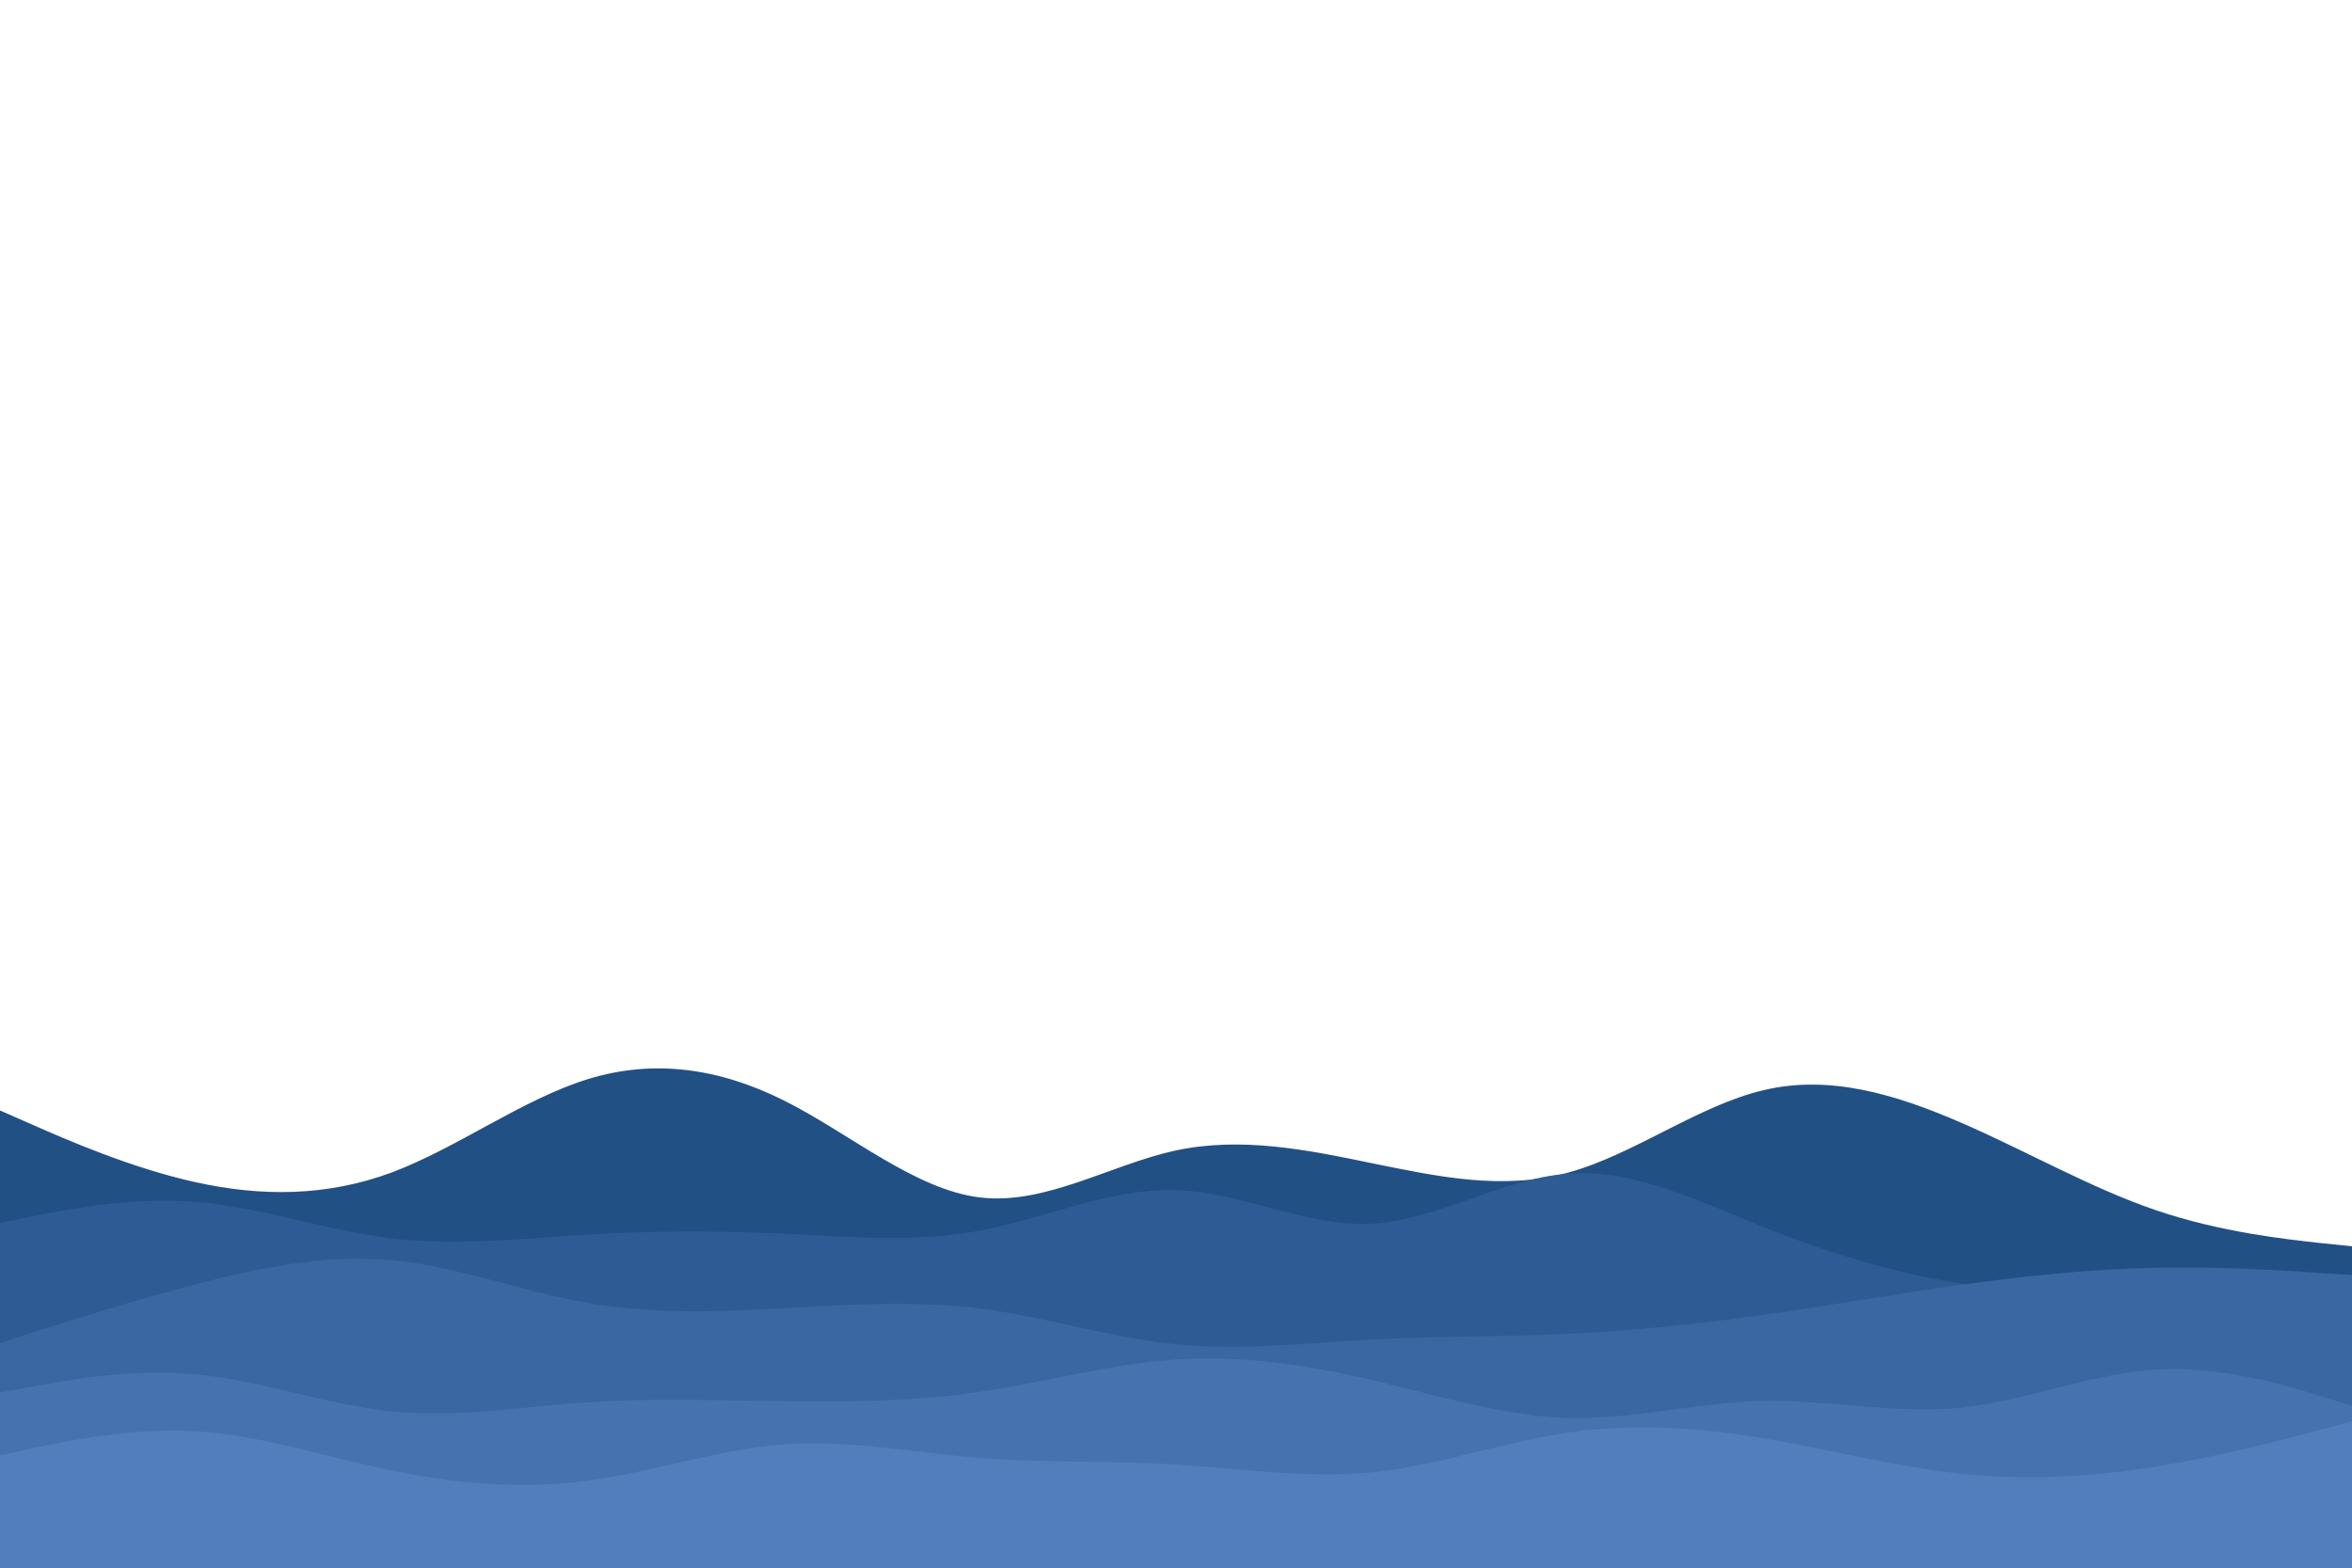
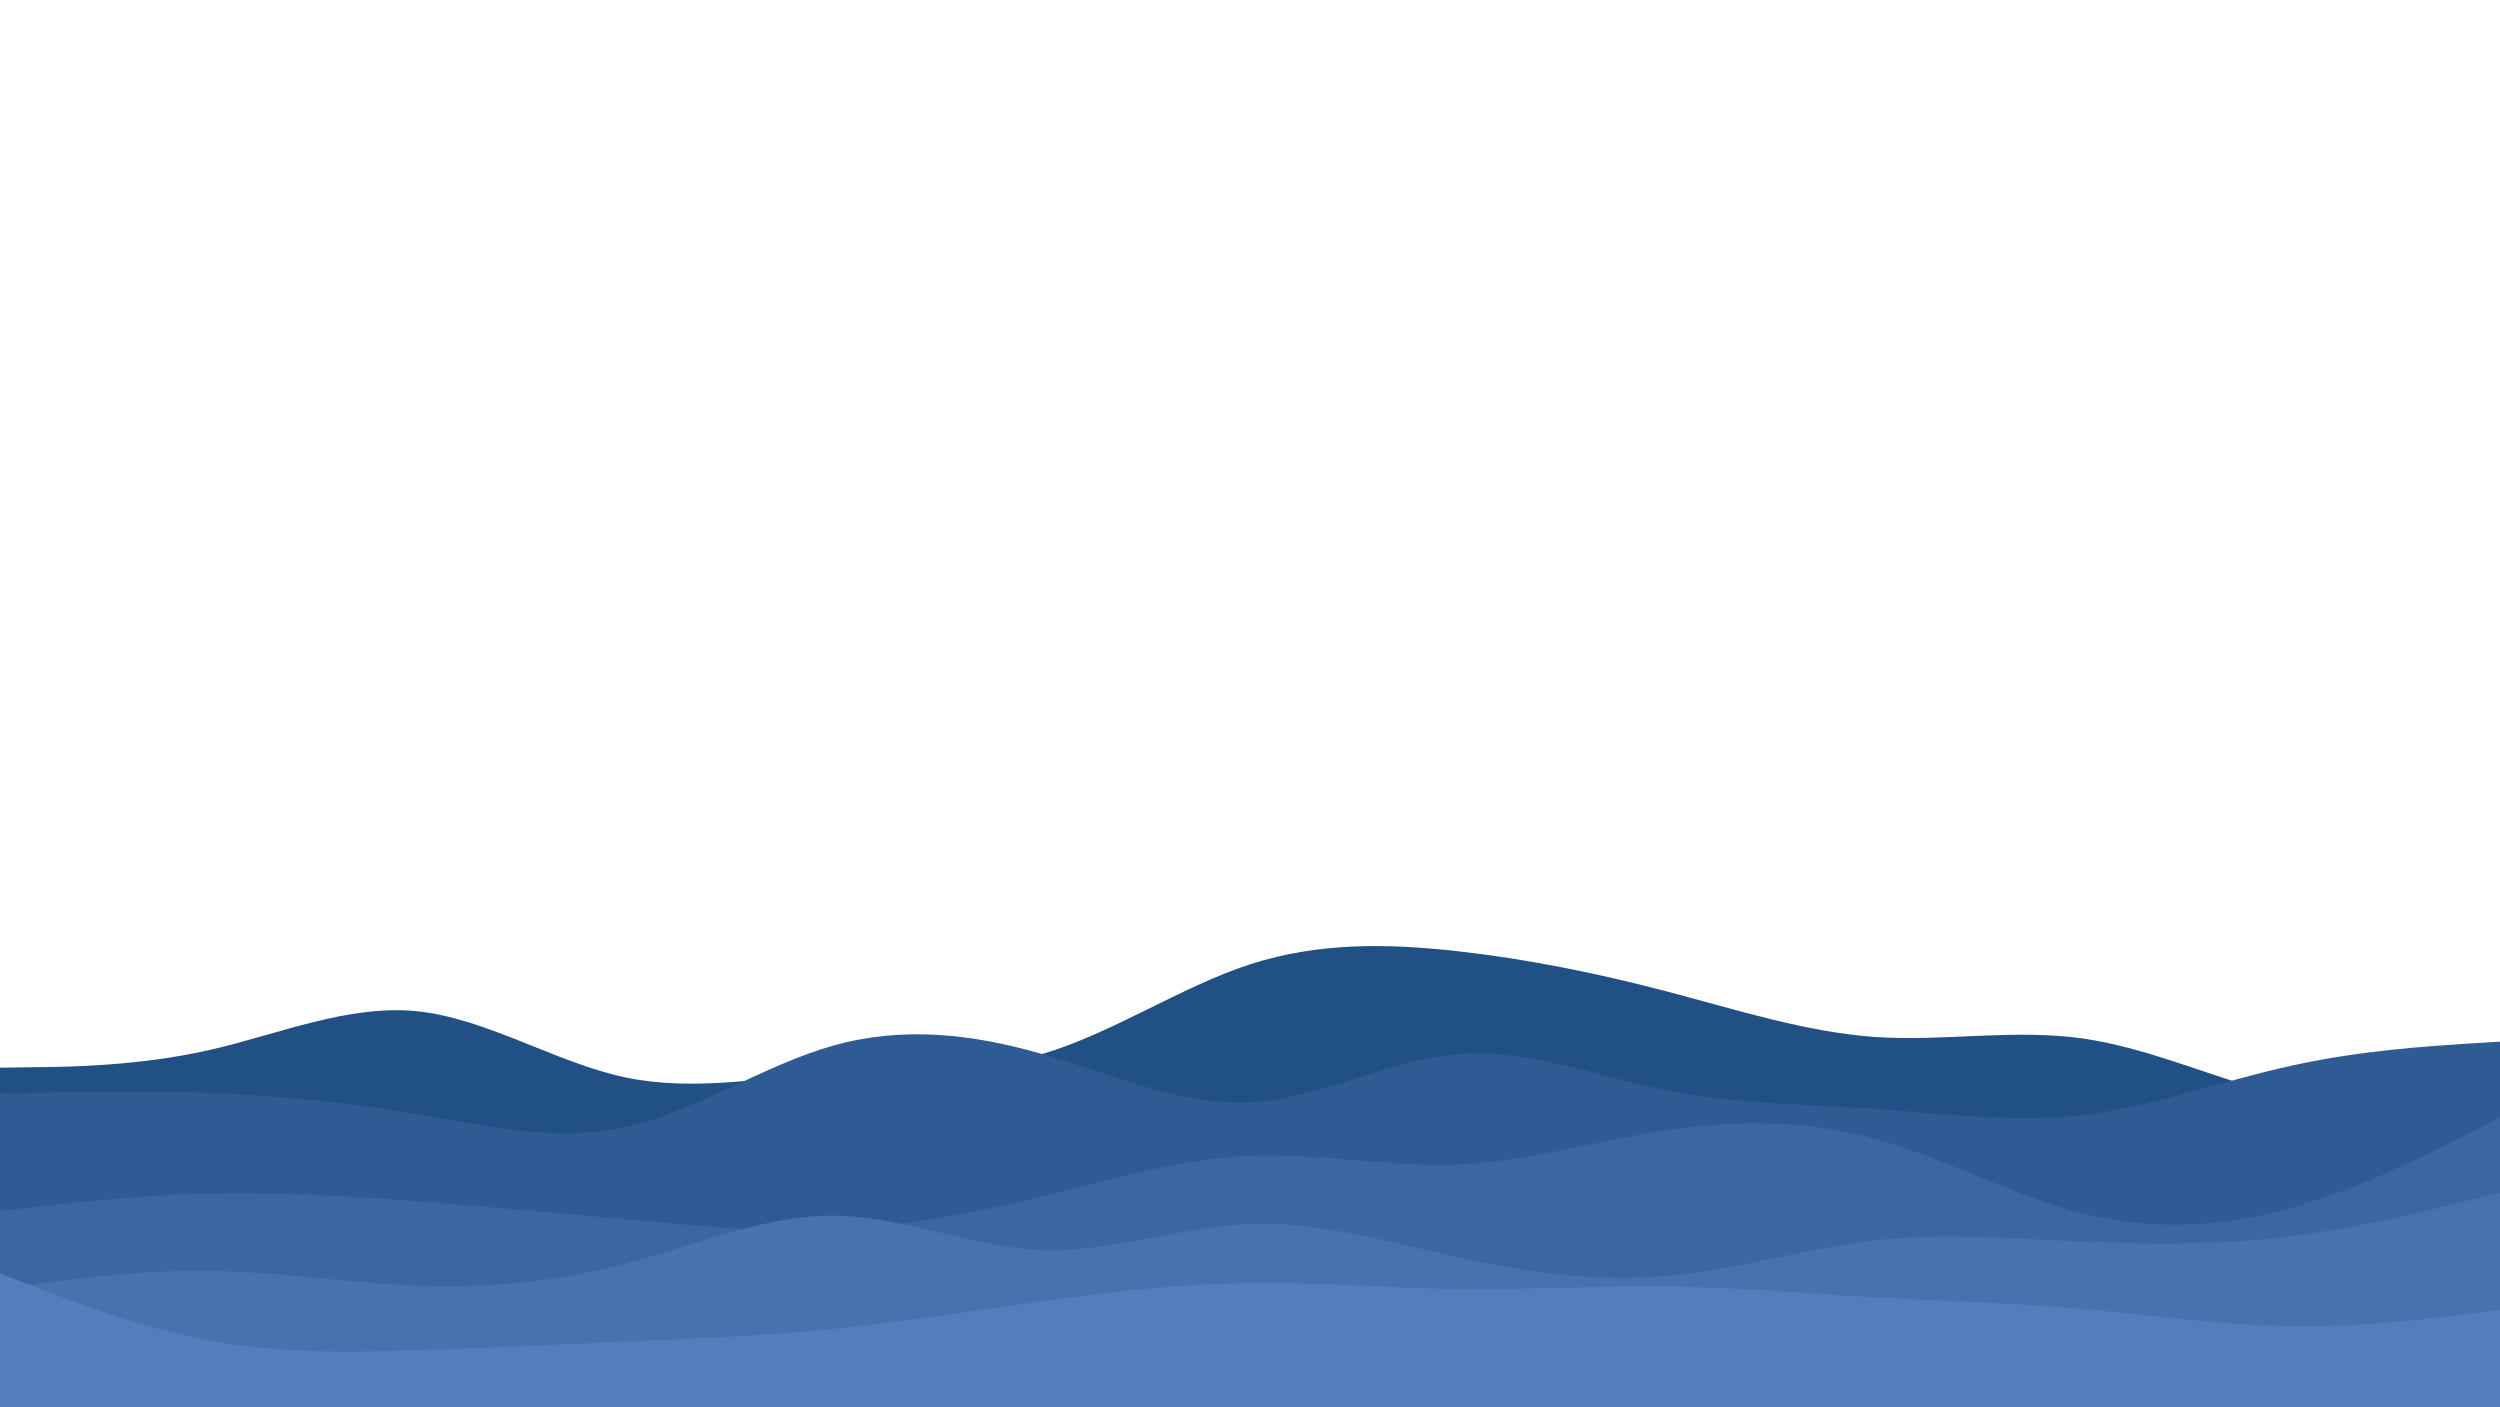
- <svg xmlns="http://www.w3.org/2000/svg" id="visual" viewBox="0 0 900 600" width="900" height="600" version="1.1">
-   <rect x="0" y="0" width="900" height="600" fill="#ffffff" />
-   <path d="M0 425L12.5 430.5C25 436 50 447 75 452.5C100 458 125 458 150 448.7C175 439.3 200 420.7 225 413C250 405.3 275 408.7 300 421.2C325 433.7 350 455.3 375 458.3C400 461.3 425 445.7 450 440.3C475 435 500 440 525 445.2C550 450.3 575 455.7 600 448.8C625 442 650 423 675 417.2C700 411.3 725 418.7 750 429.5C775 440.3 800 454.7 825 463.2C850 471.7 875 474.3 887.5 475.7L900 477L900 601L887.5 601C875 601 850 601 825 601C800 601 775 601 750 601C725 601 700 601 675 601C650 601 625 601 600 601C575 601 550 601 525 601C500 601 475 601 450 601C425 601 400 601 375 601C350 601 325 601 300 601C275 601 250 601 225 601C200 601 175 601 150 601C125 601 100 601 75 601C50 601 25 601 12.5 601L0 601Z" fill="#215085" />
-   <path d="M0 468L12.5 465.5C25 463 50 458 75 460C100 462 125 471 150 474C175 477 200 474 225 472.5C250 471 275 471 300 472.2C325 473.3 350 475.7 375 471C400 466.3 425 454.7 450 455.5C475 456.3 500 469.7 525 468.3C550 467 575 451 600 449.2C625 447.3 650 459.7 675 469.7C700 479.7 725 487.3 750 491.2C775 495 800 495 825 495.2C850 495.3 875 495.7 887.5 495.8L900 496L900 601L887.5 601C875 601 850 601 825 601C800 601 775 601 750 601C725 601 700 601 675 601C650 601 625 601 600 601C575 601 550 601 525 601C500 601 475 601 450 601C425 601 400 601 375 601C350 601 325 601 300 601C275 601 250 601 225 601C200 601 175 601 150 601C125 601 100 601 75 601C50 601 25 601 12.5 601L0 601Z" fill="#2e5b93" />
-   <path d="M0 514L12.5 510C25 506 50 498 75 491.5C100 485 125 480 150 482.3C175 484.7 200 494.3 225 498.7C250 503 275 502 300 500.7C325 499.3 350 497.7 375 500.8C400 504 425 512 450 514.5C475 517 500 514 525 512.7C550 511.3 575 511.7 600 510.5C625 509.3 650 506.7 675 503.2C700 499.7 725 495.3 750 491.8C775 488.3 800 485.7 825 485.2C850 484.7 875 486.3 887.5 487.2L900 488L900 601L887.5 601C875 601 850 601 825 601C800 601 775 601 750 601C725 601 700 601 675 601C650 601 625 601 600 601C575 601 550 601 525 601C500 601 475 601 450 601C425 601 400 601 375 601C350 601 325 601 300 601C275 601 250 601 225 601C200 601 175 601 150 601C125 601 100 601 75 601C50 601 25 601 12.5 601L0 601Z" fill="#3a67a1" />
-   <path d="M0 533L12.5 530.7C25 528.3 50 523.7 75 526C100 528.3 125 537.7 150 540.2C175 542.7 200 538.3 225 536.7C250 535 275 536 300 536.3C325 536.7 350 536.3 375 532.7C400 529 425 522 450 520.3C475 518.7 500 522.3 525 528.2C550 534 575 542 600 542.7C625 543.3 650 536.7 675 536.2C700 535.7 725 541.3 750 538.8C775 536.3 800 525.7 825 524.2C850 522.7 875 530.3 887.5 534.2L900 538L900 601L887.5 601C875 601 850 601 825 601C800 601 775 601 750 601C725 601 700 601 675 601C650 601 625 601 600 601C575 601 550 601 525 601C500 601 475 601 450 601C425 601 400 601 375 601C350 601 325 601 300 601C275 601 250 601 225 601C200 601 175 601 150 601C125 601 100 601 75 601C50 601 25 601 12.5 601L0 601Z" fill="#4672af" />
-   <path d="M0 557L12.5 554.3C25 551.7 50 546.3 75 547.8C100 549.3 125 557.7 150 562.8C175 568 200 570 225 566.7C250 563.3 275 554.7 300 552.8C325 551 350 556 375 558C400 560 425 559 450 560.5C475 562 500 566 525 563.5C550 561 575 552 600 548.3C625 544.7 650 546.3 675 550.5C700 554.7 725 561.3 750 564C775 566.7 800 565.3 825 561.3C850 557.3 875 550.7 887.5 547.3L900 544L900 601L887.5 601C875 601 850 601 825 601C800 601 775 601 750 601C725 601 700 601 675 601C650 601 625 601 600 601C575 601 550 601 525 601C500 601 475 601 450 601C425 601 400 601 375 601C350 601 325 601 300 601C275 601 250 601 225 601C200 601 175 601 150 601C125 601 100 601 75 601C50 601 25 601 12.5 601L0 601Z" fill="#527ebd" />
+ <svg xmlns="http://www.w3.org/2000/svg" id="visual" viewBox="0 0 960 540" width="960" height="540" version="1.1">
+   <rect x="0" y="0" width="960" height="540" fill="#ffffff" />
+   <path d="M0 410L13.3 409.8C26.7 409.7 53.3 409.3 80 403.3C106.7 397.3 133.3 385.7 160 388.3C186.7 391 213.3 408 240 413.7C266.7 419.3 293.3 413.7 320 412C346.7 410.3 373.3 412.7 400 404.8C426.7 397 453.3 379 480 370.3C506.7 361.7 533.3 362.3 560 365.3C586.7 368.3 613.3 373.7 640 380.7C666.7 387.7 693.3 396.3 720 398.2C746.7 400 773.3 395 800 398.8C826.7 402.7 853.3 415.3 880 421.7C906.7 428 933.3 428 946.7 428L960 428L960 541L946.7 541C933.3 541 906.7 541 880 541C853.3 541 826.7 541 800 541C773.3 541 746.7 541 720 541C693.3 541 666.7 541 640 541C613.3 541 586.7 541 560 541C533.3 541 506.7 541 480 541C453.3 541 426.7 541 400 541C373.3 541 346.7 541 320 541C293.3 541 266.7 541 240 541C213.3 541 186.7 541 160 541C133.3 541 106.7 541 80 541C53.3 541 26.7 541 13.3 541L0 541Z" fill="#215085" />
+   <path d="M0 420L13.3 419.7C26.7 419.3 53.3 418.7 80 419.7C106.7 420.7 133.3 423.3 160 427.8C186.7 432.3 213.3 438.7 240 432.8C266.7 427 293.3 409 320 401.5C346.7 394 373.3 397 400 404.7C426.7 412.3 453.3 424.7 480 423.3C506.7 422 533.3 407 560 404.8C586.7 402.7 613.3 413.3 640 418.7C666.7 424 693.3 424 720 425.8C746.7 427.7 773.3 431.3 800 428.2C826.7 425 853.3 415 880 409.2C906.7 403.3 933.3 401.7 946.7 400.8L960 400L960 541L946.7 541C933.3 541 906.7 541 880 541C853.3 541 826.7 541 800 541C773.3 541 746.7 541 720 541C693.3 541 666.7 541 640 541C613.3 541 586.7 541 560 541C533.3 541 506.7 541 480 541C453.3 541 426.7 541 400 541C373.3 541 346.7 541 320 541C293.3 541 266.7 541 240 541C213.3 541 186.7 541 160 541C133.3 541 106.7 541 80 541C53.3 541 26.7 541 13.3 541L0 541Z" fill="#2e5b93" />
+   <path d="M0 465L13.3 463.5C26.7 462 53.3 459 80 458.3C106.7 457.7 133.3 459.3 160 461.3C186.7 463.3 213.3 465.7 240 468.2C266.7 470.7 293.3 473.3 320 472.2C346.7 471 373.3 466 400 459.5C426.7 453 453.3 445 480 443.8C506.7 442.7 533.3 448.3 560 447.2C586.7 446 613.3 438 640 434C666.7 430 693.3 430 720 437.3C746.7 444.7 773.3 459.3 800 466C826.7 472.7 853.3 471.3 880 463.8C906.7 456.3 933.3 442.7 946.7 435.8L960 429L960 541L946.7 541C933.3 541 906.7 541 880 541C853.3 541 826.7 541 800 541C773.3 541 746.7 541 720 541C693.3 541 666.7 541 640 541C613.3 541 586.7 541 560 541C533.3 541 506.7 541 480 541C453.3 541 426.7 541 400 541C373.3 541 346.7 541 320 541C293.3 541 266.7 541 240 541C213.3 541 186.7 541 160 541C133.3 541 106.7 541 80 541C53.3 541 26.7 541 13.3 541L0 541Z" fill="#3a67a1" />
+   <path d="M0 495L13.3 493.2C26.7 491.3 53.3 487.7 80 488C106.7 488.3 133.3 492.7 160 493.7C186.7 494.7 213.3 492.3 240 485.3C266.7 478.3 293.3 466.7 320 466.8C346.7 467 373.3 479 400 480C426.7 481 453.3 471 480 470C506.7 469 533.3 477 560 482.8C586.7 488.7 613.3 492.3 640 490C666.7 487.7 693.3 479.3 720 476.3C746.7 473.3 773.3 475.7 800 476.8C826.7 478 853.3 478 880 474.7C906.7 471.3 933.3 464.7 946.7 461.3L960 458L960 541L946.7 541C933.3 541 906.7 541 880 541C853.3 541 826.7 541 800 541C773.3 541 746.7 541 720 541C693.3 541 666.7 541 640 541C613.3 541 586.7 541 560 541C533.3 541 506.7 541 480 541C453.3 541 426.7 541 400 541C373.3 541 346.7 541 320 541C293.3 541 266.7 541 240 541C213.3 541 186.7 541 160 541C133.3 541 106.7 541 80 541C53.3 541 26.7 541 13.3 541L0 541Z" fill="#4672af" />
+   <path d="M0 489L13.3 494.2C26.7 499.3 53.3 509.7 80 514.7C106.7 519.7 133.3 519.3 160 518.5C186.7 517.7 213.3 516.3 240 515.2C266.7 514 293.3 513 320 510.3C346.7 507.7 373.3 503.3 400 499.7C426.7 496 453.3 493 480 492.7C506.7 492.3 533.3 494.7 560 495C586.7 495.3 613.3 493.7 640 494C666.7 494.3 693.3 496.7 720 498.2C746.7 499.7 773.3 500.3 800 502.7C826.7 505 853.3 509 880 509.3C906.7 509.7 933.3 506.3 946.7 504.7L960 503L960 541L946.7 541C933.3 541 906.7 541 880 541C853.3 541 826.7 541 800 541C773.3 541 746.7 541 720 541C693.3 541 666.7 541 640 541C613.3 541 586.7 541 560 541C533.3 541 506.7 541 480 541C453.3 541 426.7 541 400 541C373.3 541 346.7 541 320 541C293.3 541 266.7 541 240 541C213.3 541 186.7 541 160 541C133.3 541 106.7 541 80 541C53.3 541 26.7 541 13.3 541L0 541Z" fill="#527ebd" />
</svg>
